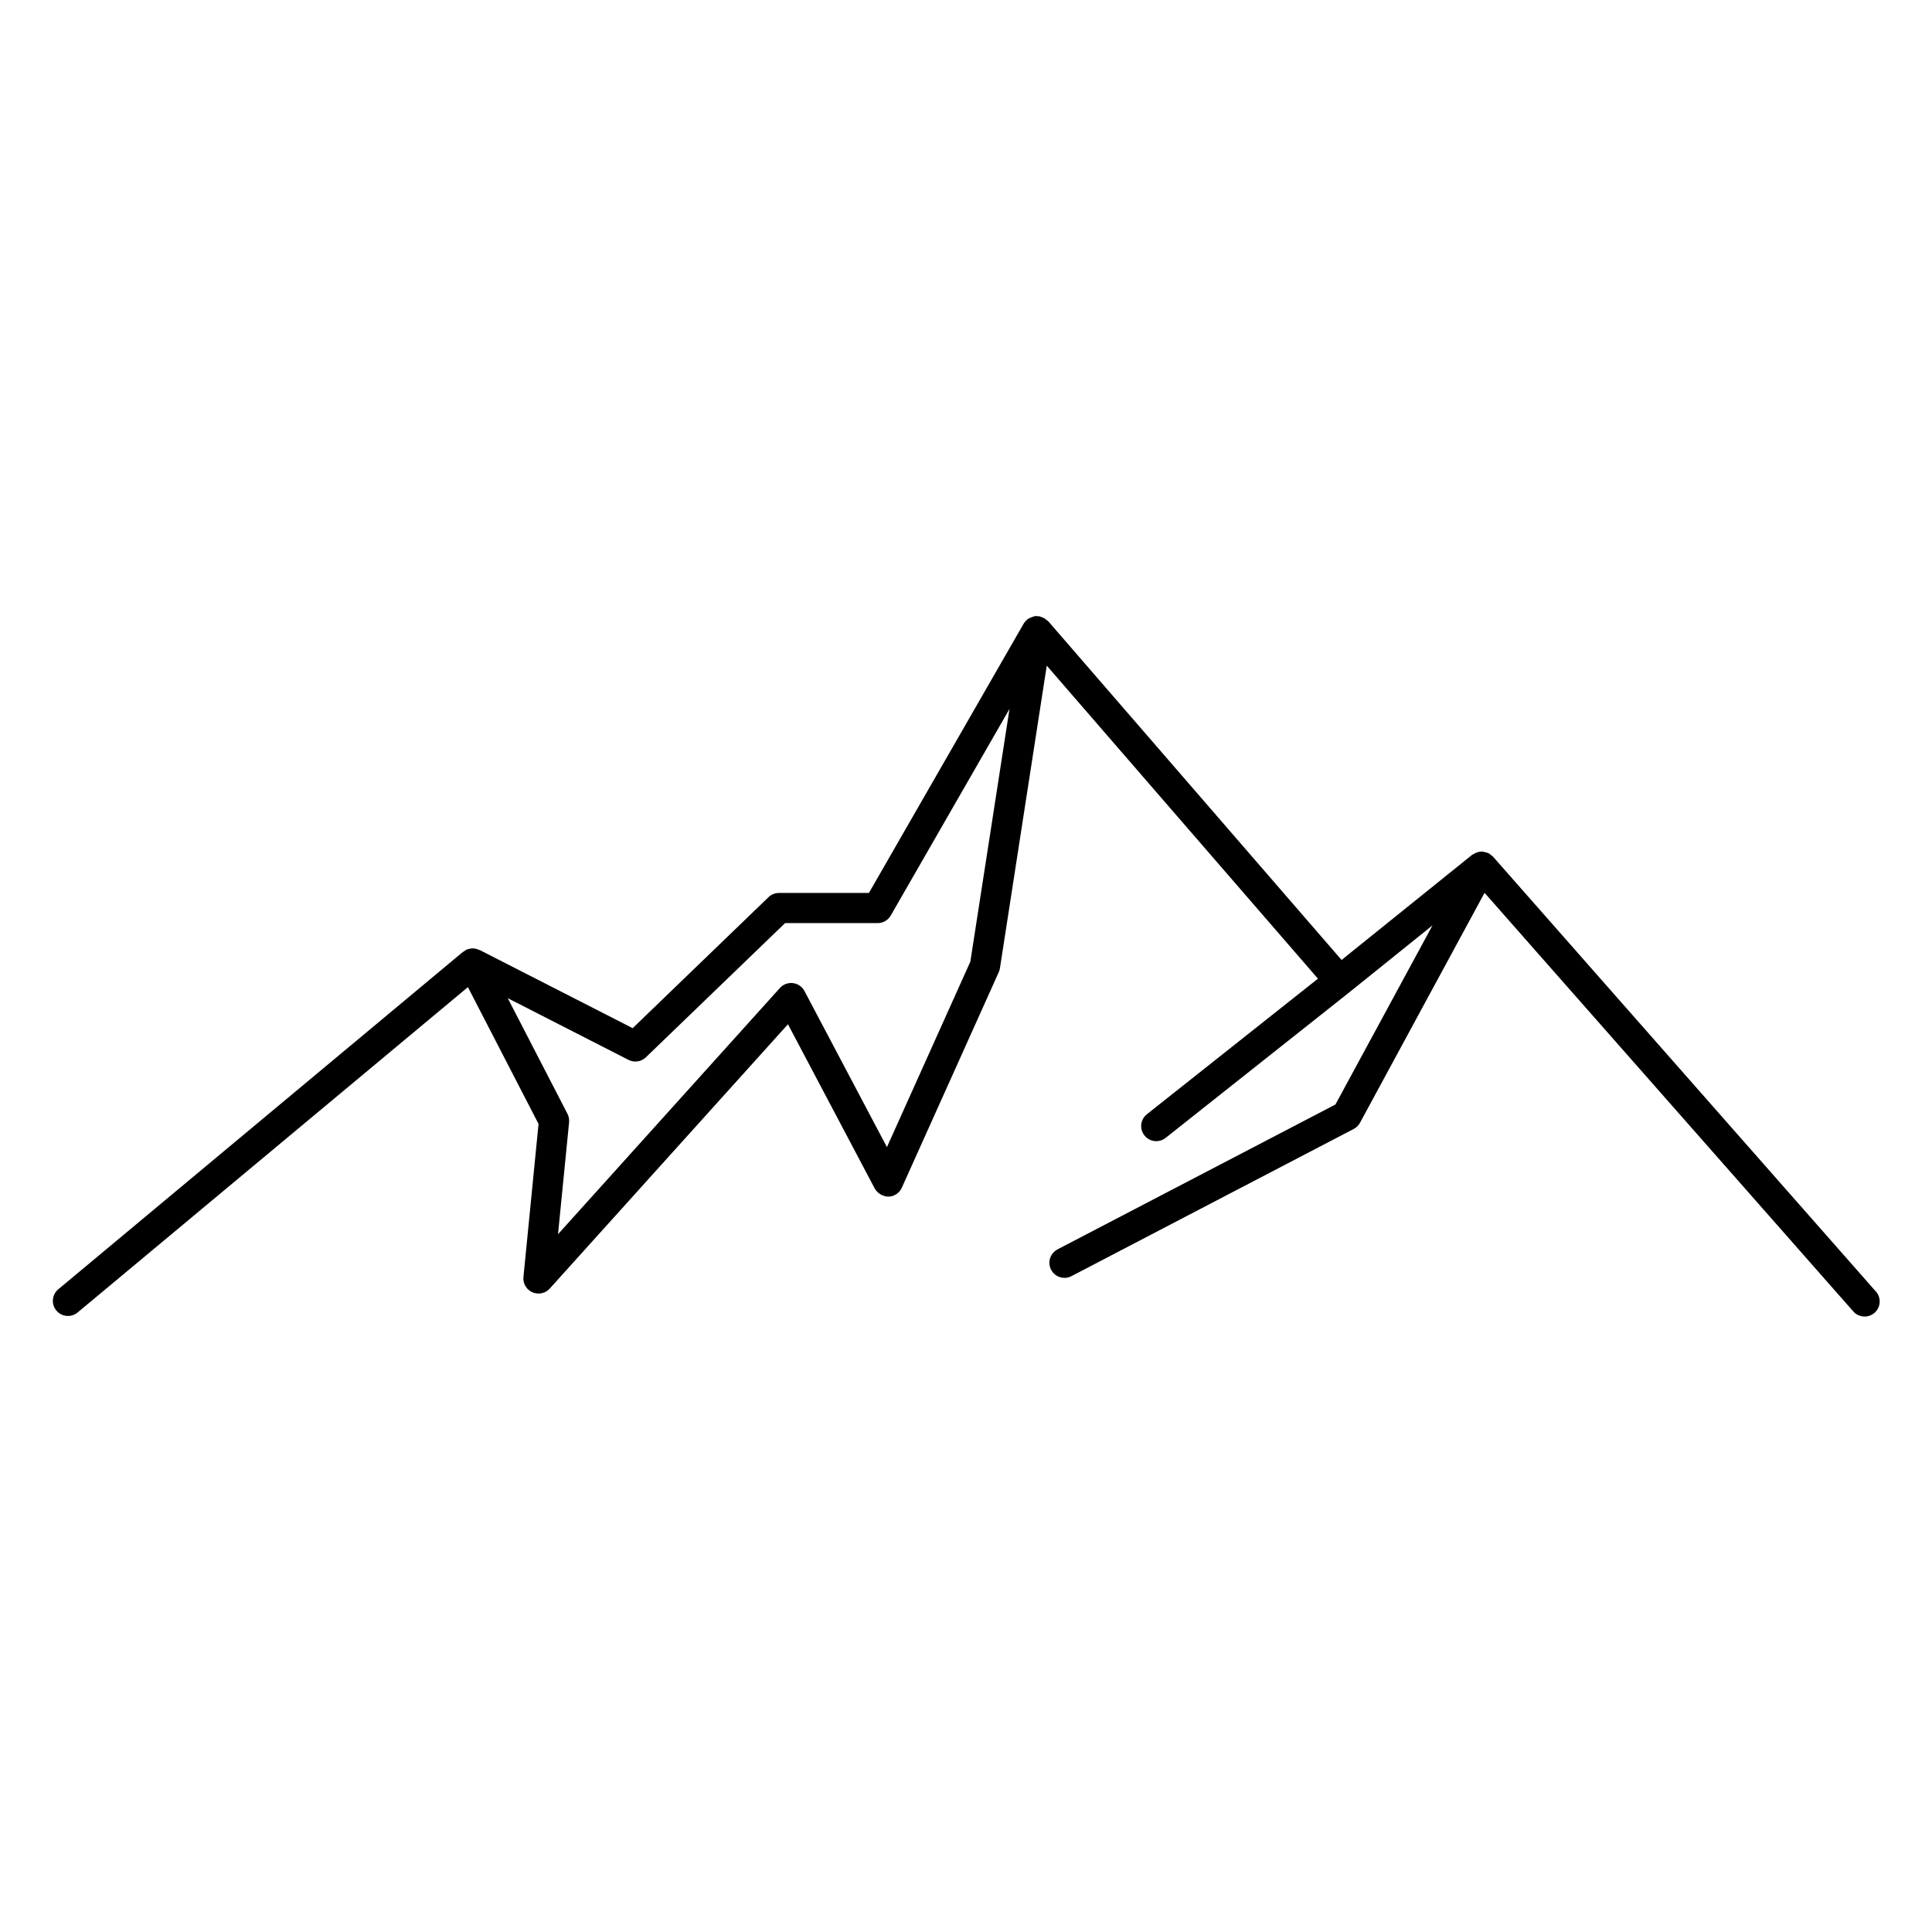
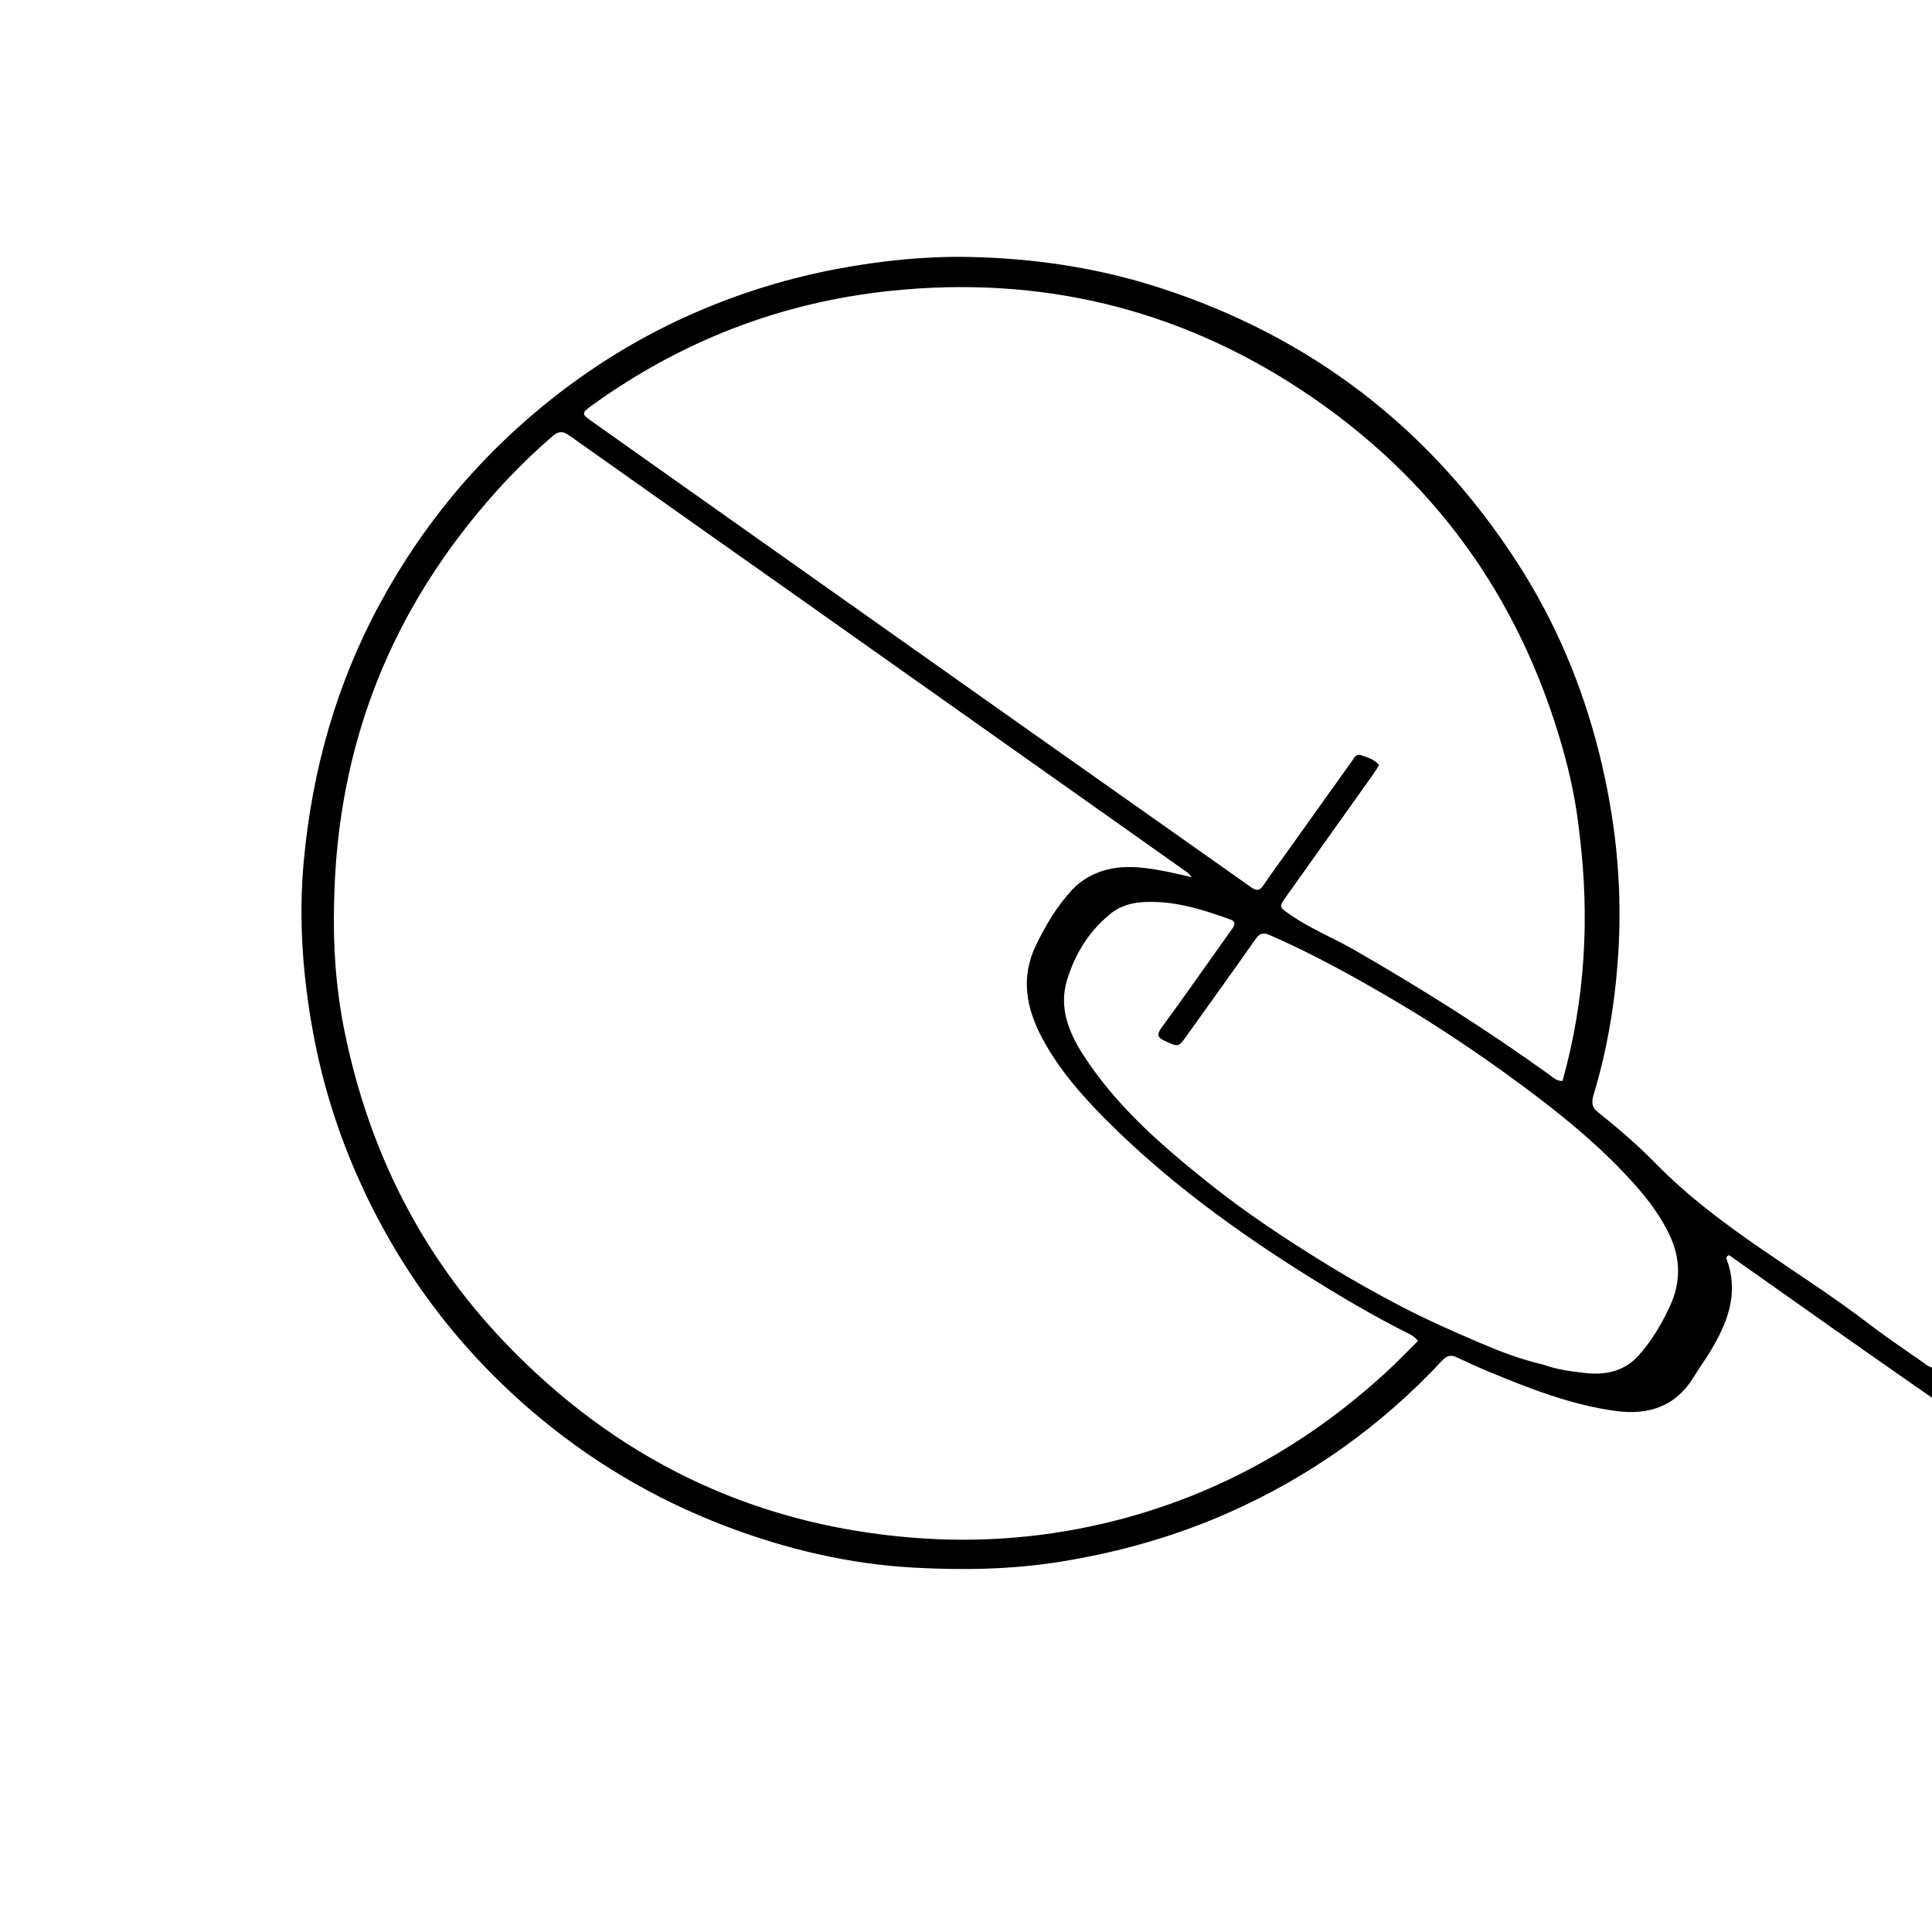
- <svg xmlns="http://www.w3.org/2000/svg" height="300px" width="300px" fill="#000000" viewBox="0 0 64 64" x="0px" y="0px">
-   <g>
-     <path d="M62.123,42.763,49.471,28.392h0l-.015-.017a3.8,3.8,0,0,1-.137-.109l-.009,0a.477.477,0,0,0-.133-.041.425.425,0,0,0-.051-.014.494.494,0,0,0-.3.075.442.442,0,0,0-.061.032h0L44.441,31.8,34.725,20.58c-.011-.012-.026-.015-.037-.026a.471.471,0,0,0-.129-.091.493.493,0,0,0-.064-.024.618.618,0,0,0-.072-.026.6.6,0,0,0-.073,0c-.018,0-.033-.009-.051-.008s-.024.011-.037.013a.531.531,0,0,0-.116.04.5.5,0,0,0-.084.04.493.493,0,0,0-.142.149l-.007.007L28.784,29.58H25.806a.5.5,0,0,0-.348.14l-4.5,4.339-5.071-2.59c-.009-.005-.018,0-.027-.005a.485.485,0,0,0-.252-.046c-.007,0-.014,0-.022.006a.466.466,0,0,0-.156.046.434.434,0,0,0-.058.046c-.01.007-.023.006-.033.014L1.931,42.709a.5.5,0,0,0,.641.768L15.5,32.7l2.34,4.532-.5,5.069a.5.5,0,0,0,.5.549.5.5,0,0,0,.372-.165l7.89-8.755,2.876,5.443a.539.539,0,0,0,.458.267.5.5,0,0,0,.44-.3l3.21-7.137a.479.479,0,0,0,.038-.129L34.675,22.05l8.984,10.37-5.667,4.491a.5.5,0,0,0,.311.892.491.491,0,0,0,.31-.109l6.076-4.815h0l2.764-2.224-3.215,5.933-9.208,4.8a.5.5,0,0,0,.232.943.493.493,0,0,0,.231-.057L44.84,37.4a.5.5,0,0,0,.208-.2l4.13-7.624,12.2,13.85a.5.5,0,1,0,.75-.66ZM32.144,31.856,29.381,38l-2.732-5.171a.5.5,0,0,0-.814-.1l-7.35,8.156.366-3.7A.509.509,0,0,0,18.8,36.9l-1.98-3.834,4,2.044a.5.5,0,0,0,.575-.085l4.612-4.446h3.066a.5.5,0,0,0,.434-.251l3.934-6.843Z" />
-   </g>
+ <svg xmlns="http://www.w3.org/2000/svg" version="1.1" id="Layer_1" x="0px" y="0px" width="100%" viewBox="0 0 1024 1024" enable-background="new 0 0 1024 1024" xml:space="preserve">
+   <path fill="#000000" opacity="1" stroke="none" d=" M1025,741.532   C988.716,716.345 952.432,690.69 916.459,665.254   C914.676,665.951 914.97,666.908 915.228,667.615   C921.959,686.012 915.314,701.896 905.897,717.235   C903.374,721.345 900.498,725.241 898.014,729.373   C888.369,745.417 873.96,750.282 856.109,747.817   C832.419,744.545 810.448,735.867 788.584,726.813   C783.049,724.521 777.637,721.929 772.187,719.436   C769.148,718.047 767.007,718.312 764.405,721.102   C732.297,755.531 694.683,782.42 651.692,801.531   C623.161,814.215 593.389,822.667 562.428,827.682   C536.375,831.901 510.285,832.304 484.259,830.872   C450.073,828.992 416.915,821.176 384.79,808.961   C346.38,794.355 311.67,773.666 280.65,746.84   C241.764,713.212 211.74,672.906 190.59,625.993   C179.315,600.985 171.105,575.013 166.103,548.084   C160.46,517.704 158.154,487.017 161.023,456.198   C165.483,408.295 178.226,362.724 201.198,320.239   C223.091,279.752 251.716,244.805 287.297,215.561   C312.683,194.696 340.406,177.635 370.61,164.748   C394.372,154.609 418.949,147.144 444.435,142.396   C467.106,138.173 489.934,135.771 512.872,136.183   C547.56,136.806 581.69,141.821 614.862,152.58   C694.927,178.547 757.836,226.915 803.652,297.373   C824.138,328.877 838.622,363.075 847.704,399.635   C855.952,432.838 859.676,466.486 857.983,500.561   C856.644,527.489 852.503,554.131 844.698,580.052   C843.538,583.905 843.41,586.649 847.006,589.516   C857.786,598.115 868.242,607.141 877.894,617.003   C911.395,651.231 953.875,673.488 991.42,702.321   C1000.265,709.114 1009.579,715.297 1018.715,721.706   C1020.466,722.934 1022.065,724.485 1024.644,724.961   C1025,730.355 1025,735.71 1025,741.532  M177.076,478.505   C176.434,501.389 178.058,524.134 182.599,546.552   C195.305,609.287 222.908,664.645 267.119,711.048   C325.902,772.747 397.776,807.987 483.072,814.961   C519.578,817.946 555.598,815.008 591.095,805.964   C645.854,792.012 693.567,765.165 735.032,726.991   C740.726,721.749 746.071,716.127 751.532,710.727   C749.4,707.928 746.987,707.071 744.801,705.961   C727.26,697.06 710.34,687.068 693.68,676.646   C655.046,652.479 618.341,625.759 586.09,593.372   C573.279,580.507 561.323,566.843 552.62,550.696   C543.976,534.658 540.75,518.188 549.087,500.987   C554.183,490.473 560.124,480.458 568.082,471.792   C570.685,468.958 573.687,466.609 577.083,464.732   C590.11,457.532 603.771,459.154 617.491,461.774   C621.866,462.609 626.192,463.699 631.65,464.921   C630.419,463.475 630.169,463.026 629.79,462.757   C612.937,450.818 596.072,438.895 579.209,426.969   C525.616,389.069 472.032,351.156 418.426,313.273   C379.514,285.775 340.552,258.346 301.682,230.787   C298.434,228.485 296.119,228.362 292.991,231.065   C282.509,240.123 272.647,249.781 263.385,260.075   C207.762,321.897 178.611,394.218 177.076,478.505  M837.084,441.244   C835.445,425.975 832.334,410.996 828.132,396.24   C805.353,316.236 759.433,252.812 690.156,206.991   C624.252,163.4 551.435,146.026 472.77,154.078   C413.949,160.098 360.66,180.801 312.819,215.533   C308.437,218.714 308.422,219.593 312.838,222.721   C342.058,243.423 371.296,264.1 400.534,284.778   C449.898,319.689 499.25,354.619 548.639,389.496   C586.733,416.397 624.897,443.198 662.952,470.153   C665.95,472.276 667.616,472.283 669.726,469.117   C673.974,462.743 678.579,456.607 683.03,450.367   C694.156,434.769 705.26,419.156 716.428,403.588   C717.622,401.924 718.618,399.327 721.357,400.257   C724.732,401.403 728.302,402.394 730.972,405.494   C729.898,407.175 728.985,408.749 727.935,410.226   C712.594,431.812 697.237,453.387 681.878,474.959   C677.797,480.693 677.838,480.613 683.4,484.521   C694.217,492.121 706.523,496.997 717.905,503.539   C753.448,523.966 788.091,545.817 821.389,569.766   C823.215,571.079 824.871,572.918 828.161,572.98   C840.163,530.01 842.738,486.369 837.084,441.244  M818.016,723.283   C825.08,725.912 832.548,726.834 839.916,727.702   C850.558,728.956 860.76,726.985 868.302,718.644   C875.356,710.843 880.734,701.793 885.132,692.217   C890.799,679.88 890.86,667.452 885.161,655.152   C879.136,642.148 869.991,631.323 860.208,621.076   C843.876,603.968 825.483,589.182 806.518,575.165   C784.871,559.165 762.566,544.103 739.351,530.424   C718.008,517.848 696.368,505.855 673.651,495.893   C670.495,494.51 668.131,493.926 665.623,497.517   C653.609,514.719 641.29,531.707 629.103,548.788   C624.565,555.149 624.673,554.997 617.519,551.757   C613.693,550.024 612.856,548.547 615.582,544.807   C627.649,528.249 639.448,511.495 651.298,494.78   C652.521,493.056 654.088,491.454 654.317,489.267   C653.707,487.702 652.352,487.428 651.109,486.981   C636.505,481.729 621.78,477.239 605.938,478.133   C599.559,478.493 593.59,480.286 588.78,484.142   C577.307,493.342 569.773,505.57 565.547,519.466   C561.14,533.957 566.415,547.084 574.114,559.071   C591.42,586.018 615.294,606.768 639.964,626.523   C660.345,642.844 682.147,657.219 704.424,670.875   C716.776,678.446 729.416,685.514 742.225,692.201   C755.901,699.342 770.054,705.626 784.251,711.694   C794.936,716.261 805.826,720.464 818.016,723.283  z" />
</svg>
